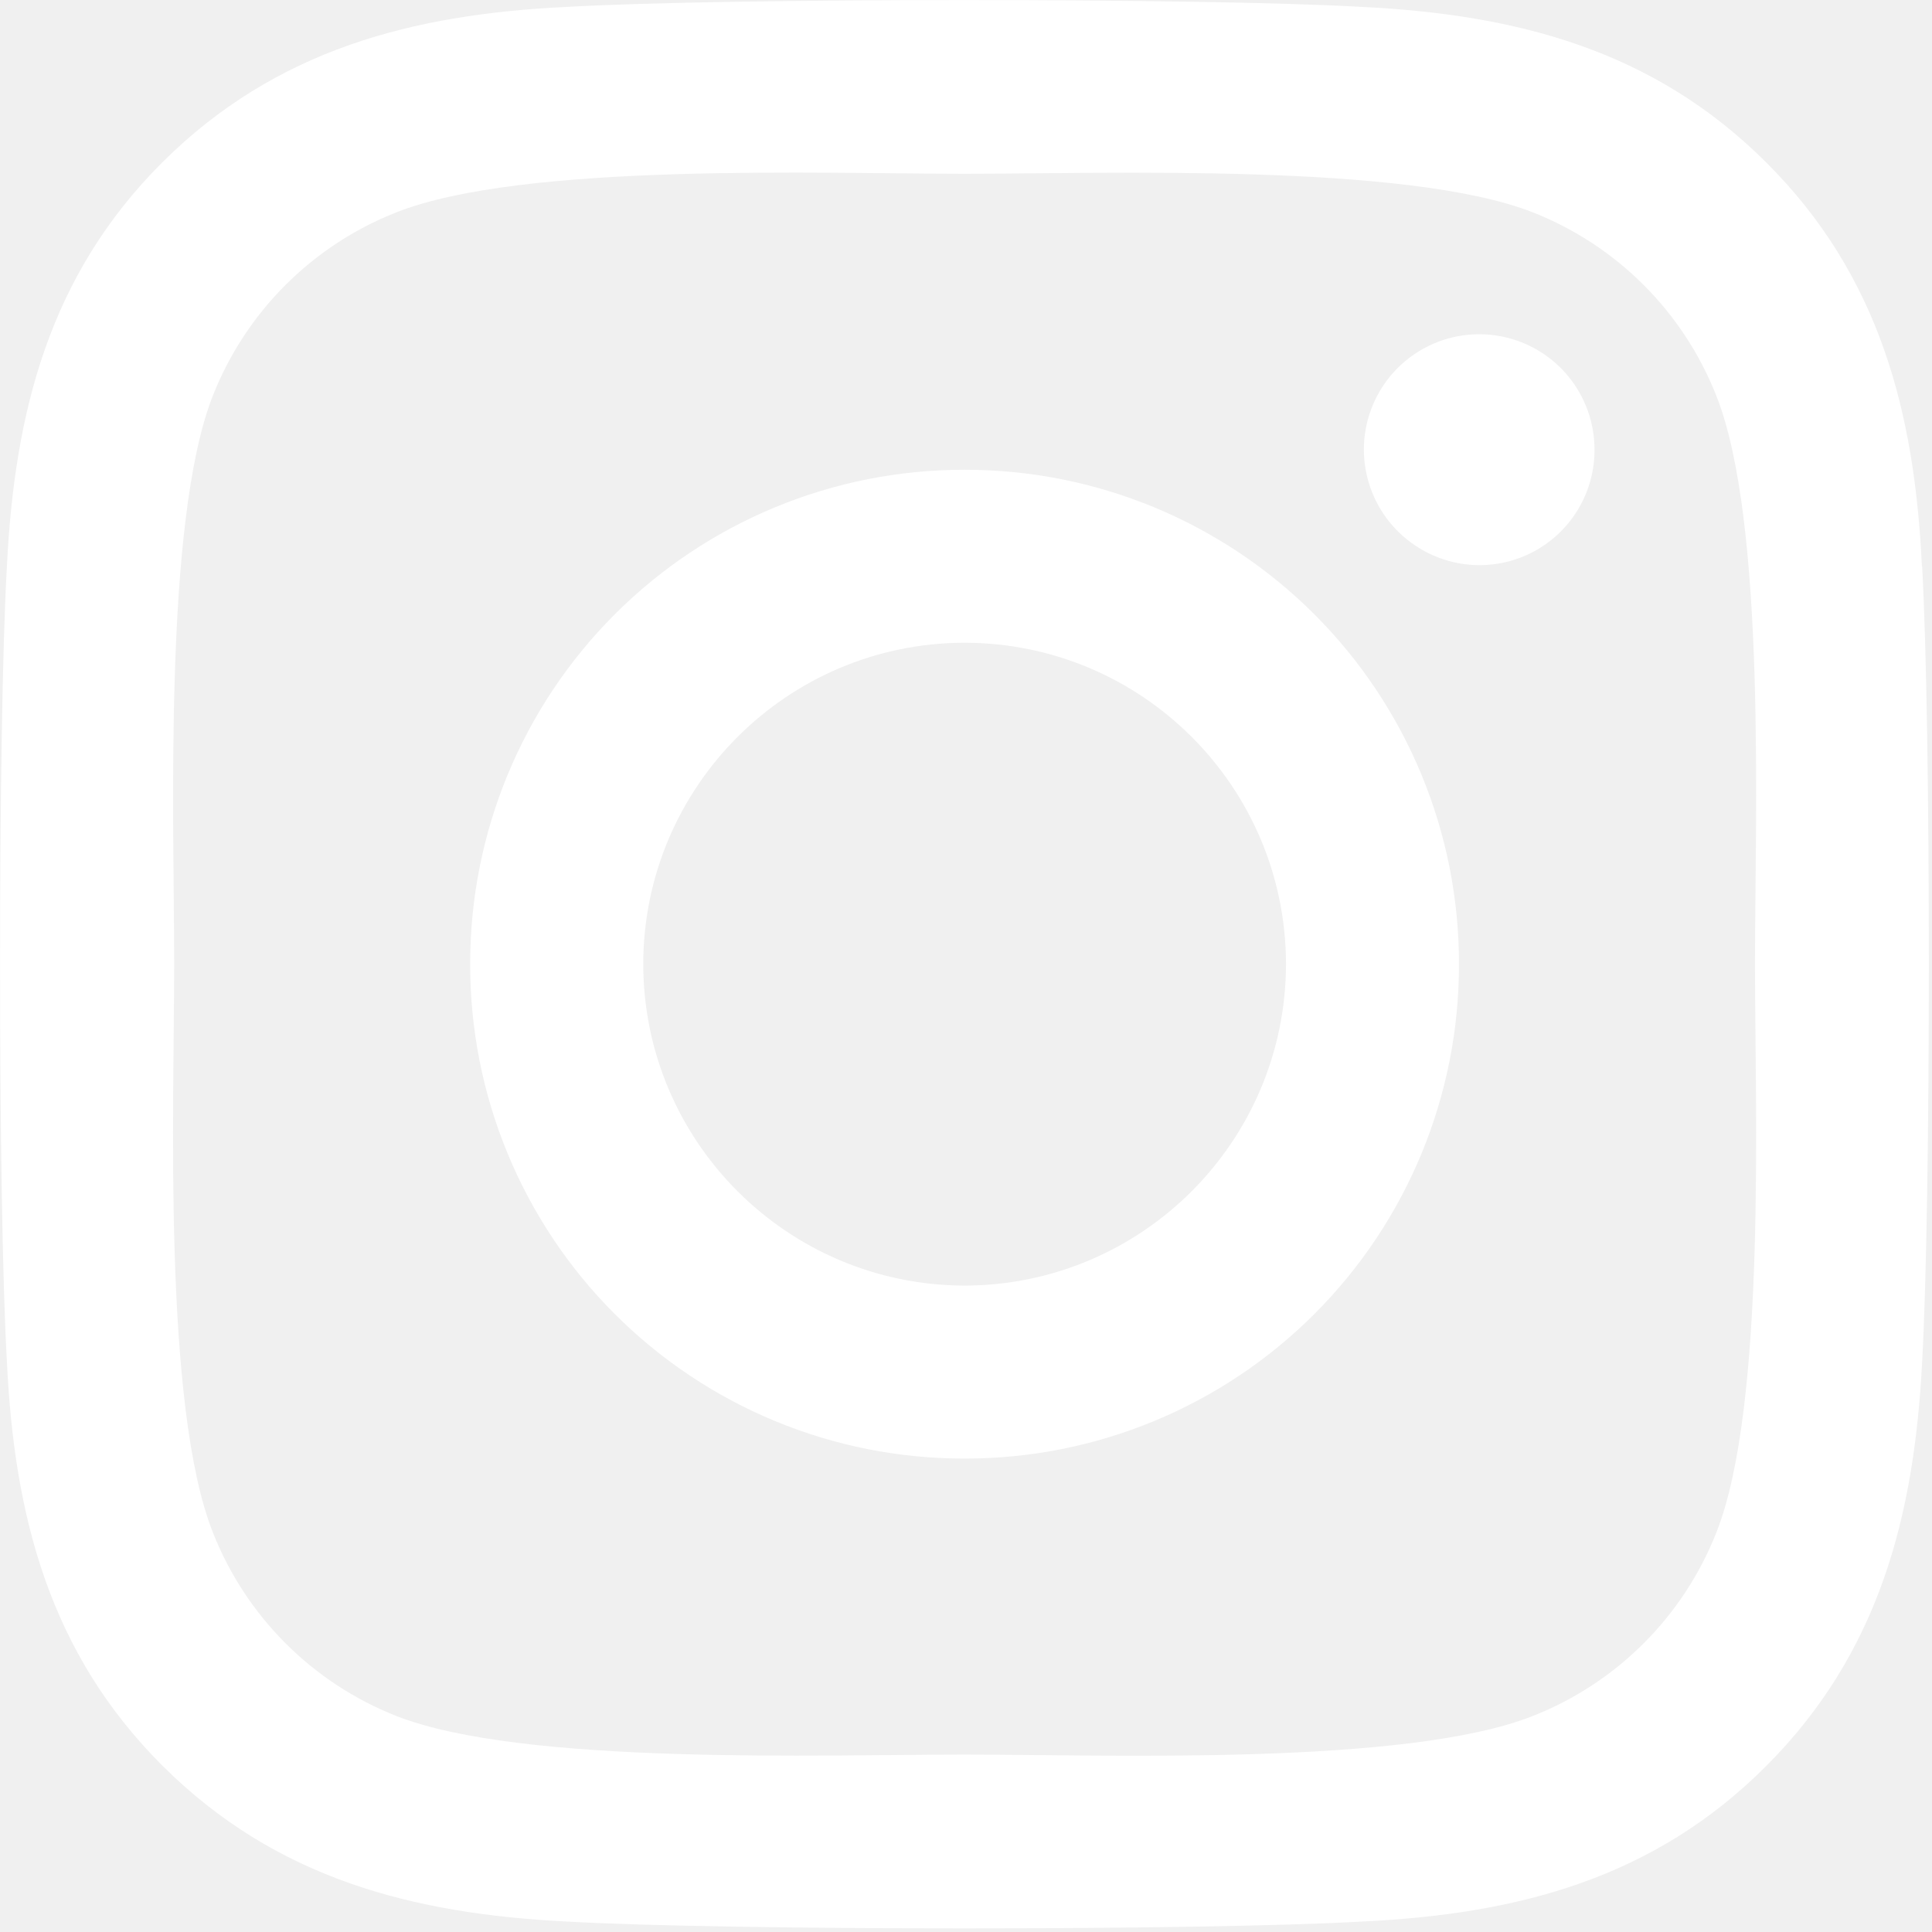
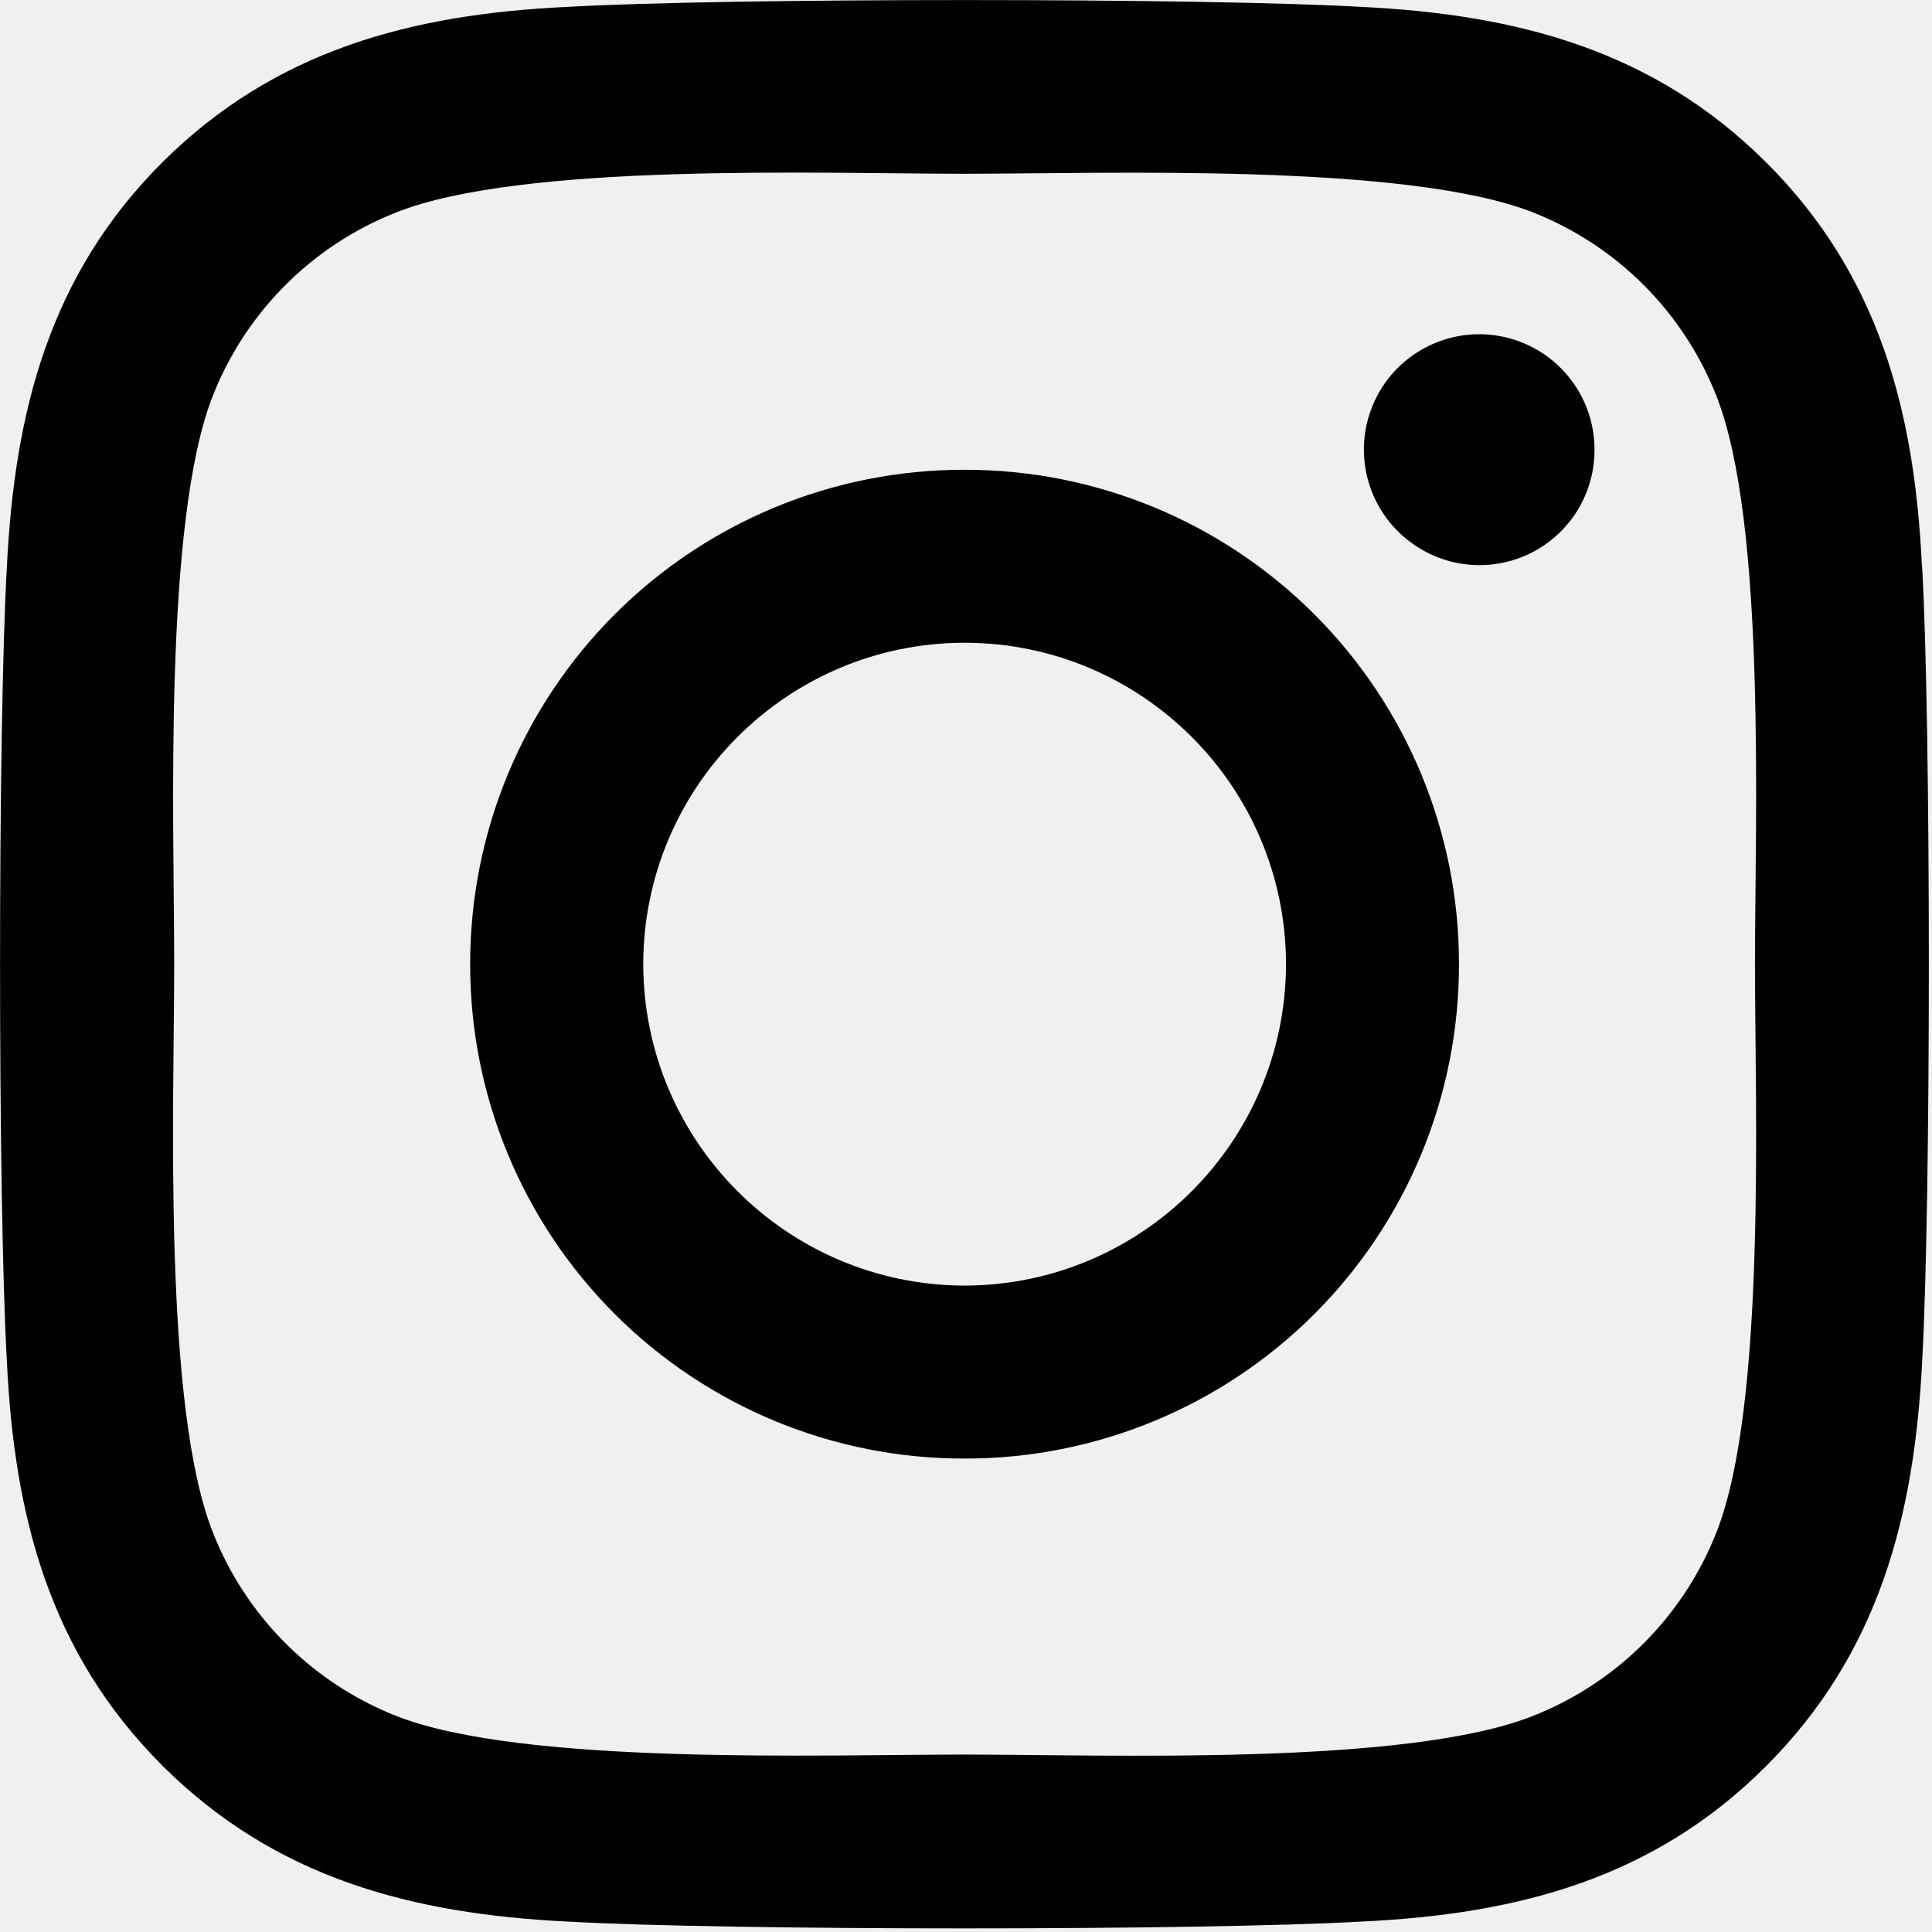
<svg xmlns="http://www.w3.org/2000/svg" width="19" height="19" fill="none">
-   <path d="M9.486 4.62a4.854 4.854 0 00-4.862 4.862 4.854 4.854 0 004.862 4.862 4.854 4.854 0 004.862-4.862A4.854 4.854 0 009.486 4.62zm0 8.023a3.167 3.167 0 01-3.16-3.161 3.164 3.164 0 013.16-3.161 3.164 3.164 0 013.161 3.161 3.167 3.167 0 01-3.16 3.161zm6.195-8.222a1.131 1.131 0 01-1.764.943 1.134 1.134 0 111.764-.943zm3.22 1.151c-.071-1.52-.418-2.865-1.531-3.974C16.26.49 14.915.143 13.396.068c-1.565-.09-6.258-.09-7.824 0-1.515.072-2.86.419-3.974 1.527C.486 2.703.143 4.05.068 5.568c-.09 1.565-.09 6.258 0 7.824.072 1.52.419 2.865 1.531 3.974 1.113 1.108 2.455 1.455 3.974 1.531 1.566.09 6.259.09 7.824 0 1.52-.072 2.865-.418 3.974-1.531 1.108-1.11 1.455-2.455 1.532-3.974.088-1.566.088-6.254 0-7.82zm-2.022 9.5a3.2 3.2 0 01-1.803 1.803c-1.248.495-4.21.38-5.59.38s-4.346.11-5.59-.38a3.201 3.201 0 01-1.802-1.803c-.495-1.248-.381-4.21-.381-5.59s-.11-4.346.38-5.59a3.2 3.2 0 011.803-1.803c1.249-.495 4.21-.38 5.59-.38s4.346-.11 5.59.38a3.2 3.2 0 011.803 1.803c.495 1.248.38 4.21.38 5.59s.115 4.346-.38 5.59z" fill="#fff" />
+   <path d="M9.486 4.62a4.854 4.854 0 00-4.862 4.862 4.854 4.854 0 004.862 4.862 4.854 4.854 0 004.862-4.862A4.854 4.854 0 009.486 4.62zm0 8.023a3.167 3.167 0 01-3.16-3.161 3.164 3.164 0 013.16-3.161 3.164 3.164 0 013.161 3.161 3.167 3.167 0 01-3.16 3.161zm6.195-8.222a1.131 1.131 0 01-1.764.943 1.134 1.134 0 111.764-.943zm3.22 1.151c-.071-1.52-.418-2.865-1.531-3.974C16.26.49 14.915.143 13.396.068c-1.565-.09-6.258-.09-7.824 0-1.515.072-2.86.419-3.974 1.527C.486 2.703.143 4.05.068 5.568c-.09 1.565-.09 6.258 0 7.824.072 1.52.419 2.865 1.531 3.974 1.113 1.108 2.455 1.455 3.974 1.531 1.566.09 6.259.09 7.824 0 1.52-.072 2.865-.418 3.974-1.531 1.108-1.11 1.455-2.455 1.532-3.974.088-1.566.088-6.254 0-7.82zm-2.022 9.5a3.2 3.2 0 01-1.803 1.803c-1.248.495-4.21.38-5.59.38s-4.346.11-5.59-.38a3.201 3.201 0 01-1.802-1.803c-.495-1.248-.381-4.21-.381-5.59s-.11-4.346.38-5.59a3.2 3.2 0 011.803-1.803c1.249-.495 4.21-.38 5.59-.38s4.346-.11 5.59.38a3.2 3.2 0 011.803 1.803c.495 1.248.38 4.21.38 5.59s.115 4.346-.38 5.59z" fill="currentColor" />
</svg>
